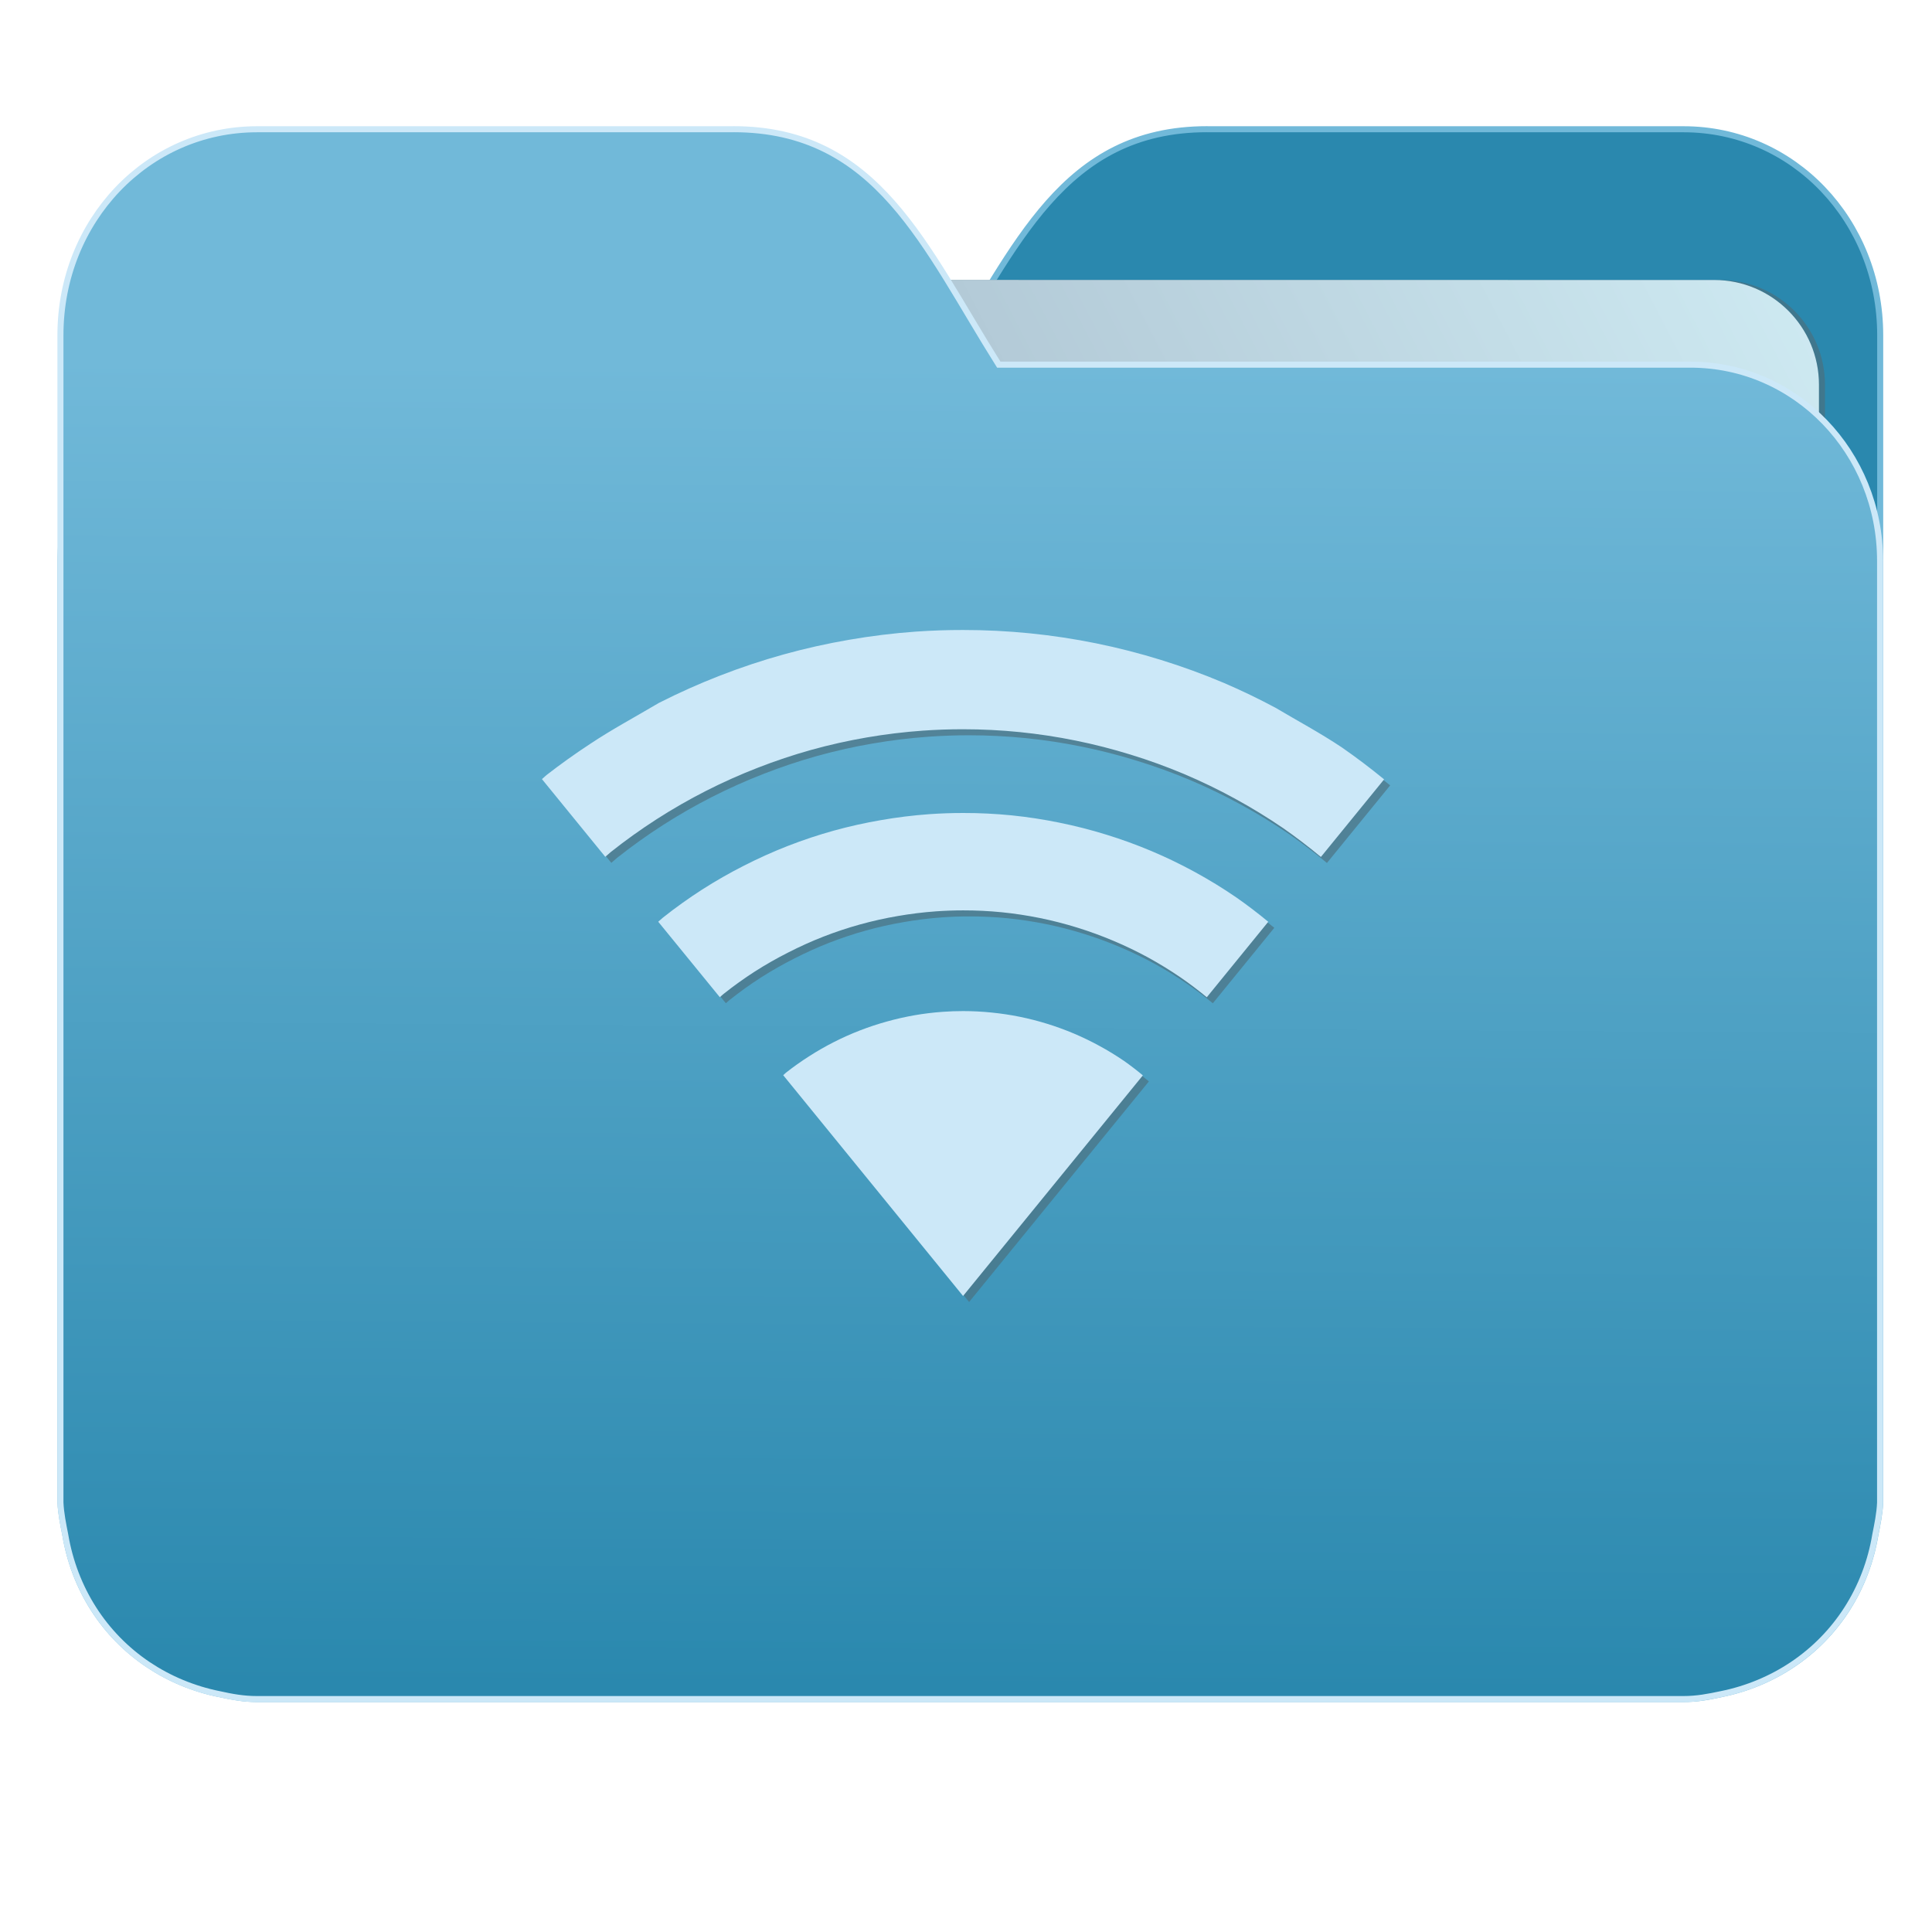
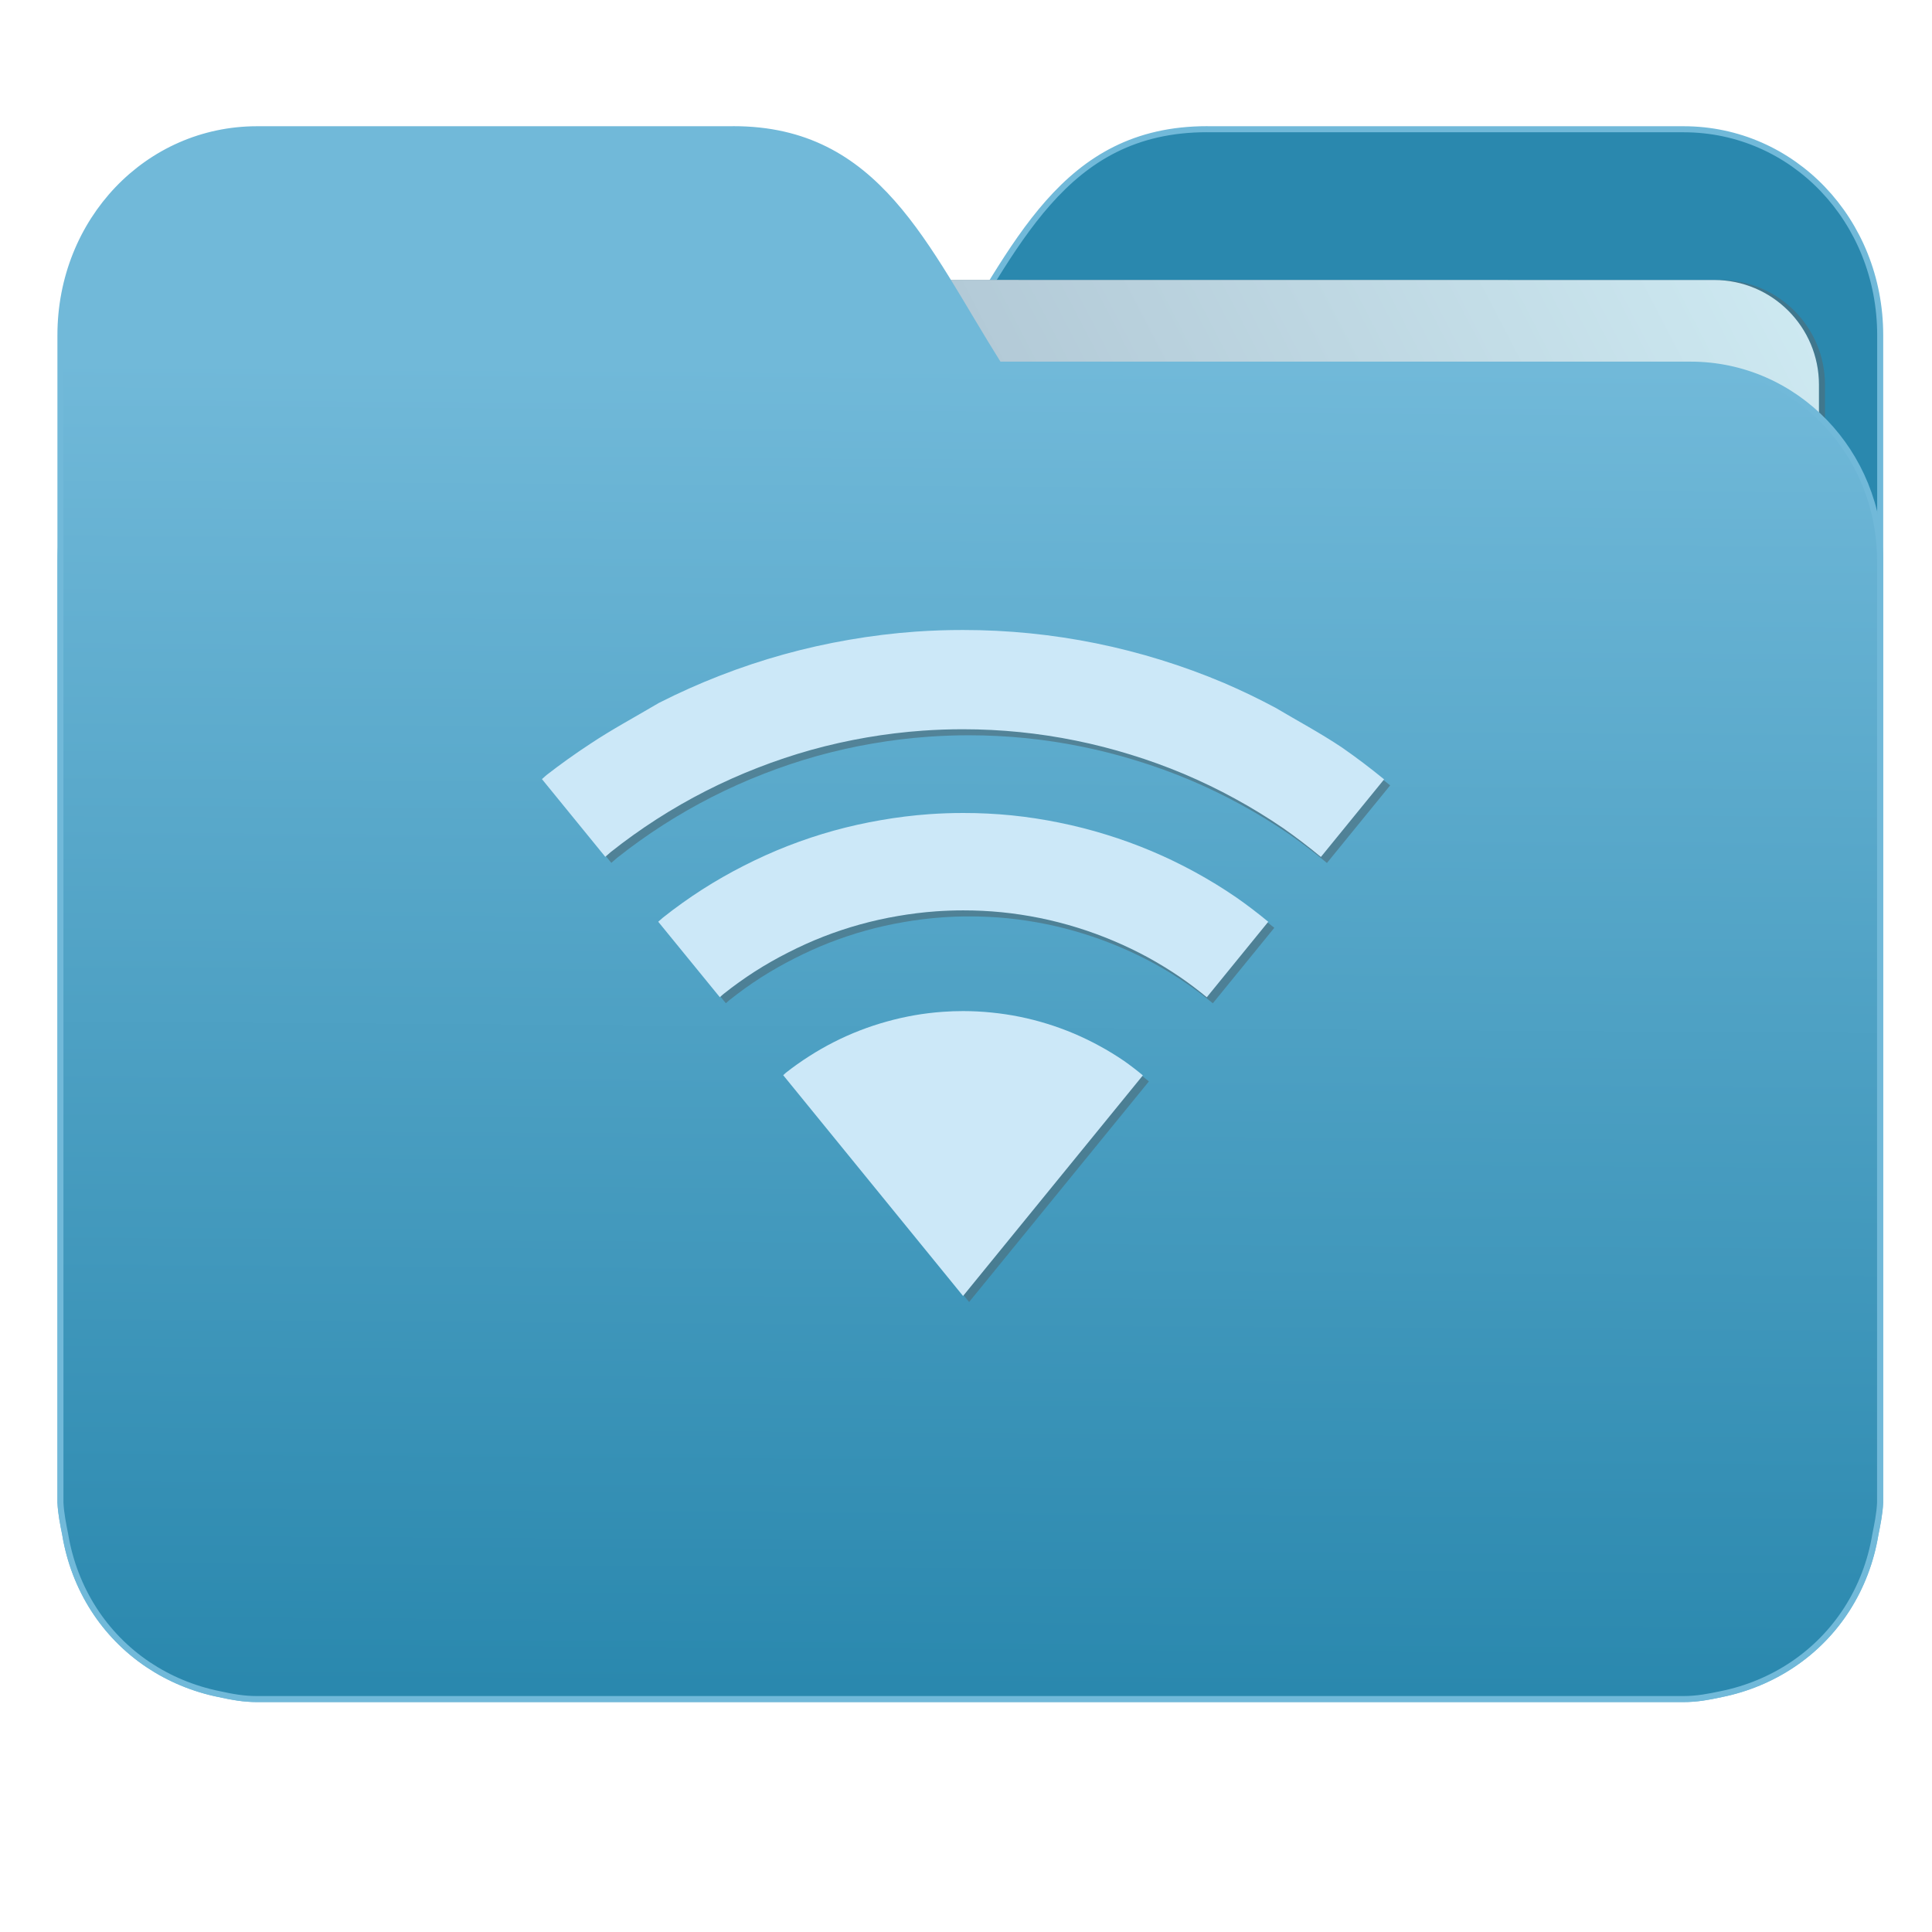
- <svg xmlns="http://www.w3.org/2000/svg" xmlns:xlink="http://www.w3.org/1999/xlink" width="32" height="32" version="1" id="svg14">
+ <svg xmlns="http://www.w3.org/2000/svg" xmlns:xlink="http://www.w3.org/1999/xlink" id="svg14" version="1" height="32" width="32">
  <defs id="defs18">
    <linearGradient id="linearGradient990">
-       <stop id="stop986" offset="0" style="stop-color:#2a88ae;stop-opacity:1" />
-       <stop id="stop988" offset="1" style="stop-color:#71b9d9;stop-opacity:1" />
+       <stop style="stop-color:#2a88ae;stop-opacity:1" offset="0" id="stop986" />
+       <stop style="stop-color:#71b9d9;stop-opacity:1" offset="1" id="stop988" />
    </linearGradient>
    <linearGradient id="linearGradient889">
-       <stop style="stop-color:#8998ad;stop-opacity:1" offset="0" id="stop885" />
-       <stop style="stop-color:#ceeaf2;stop-opacity:1" offset="1" id="stop887" />
+       <stop id="stop885" offset="0" style="stop-color:#8998ad;stop-opacity:1" />
+       <stop id="stop887" offset="1" style="stop-color:#ceeaf2;stop-opacity:1" />
    </linearGradient>
-     <linearGradient xlink:href="#linearGradient990" id="linearGradient975" x1="-5.667" y1="22.201" x2="-5.597" y2="10.718" gradientUnits="userSpaceOnUse" gradientTransform="matrix(1.847145,0,0,1.912299,26.88108,-14.45669)" />
-     <linearGradient xlink:href="#linearGradient889" id="linearGradient891-3-3" x1="-34.169" y1="21.288" x2="-13.153" y2="7.458" gradientUnits="userSpaceOnUse" gradientTransform="matrix(1.22724,0,0,1.552759,46.26793,-6.946171)" />
+     <linearGradient gradientTransform="matrix(1.847145,0,0,1.912299,26.88108,-14.45669)" gradientUnits="userSpaceOnUse" y2="10.718" x2="-5.597" y1="22.201" x1="-5.667" id="linearGradient975" xlink:href="#linearGradient990" />
+     <linearGradient gradientTransform="matrix(1.22724,0,0,1.552759,46.26793,-6.946171)" gradientUnits="userSpaceOnUse" y2="7.458" x2="-13.153" y1="21.288" x1="-34.169" id="linearGradient891-3-3" xlink:href="#linearGradient889" />
  </defs>
-   <g id="g839" transform="translate(9.9970075e-4,8.2899925e-4)">
-     <path d="m 19.993,2.139 c -2.391,0 -3.167,1.951 -4.395,3.9 H 4.14 c -1.739,0 -3.139,1.45 -3.139,3.25 v 1.3 11.05 1.95 1.138 0.163 c 0.008,0.181 0.045,0.356 0.079,0.528 0.149,0.898 0.644,1.665 1.374,2.153 0.348,0.233 0.75,0.402 1.178,0.488 0.213,0.045 0.401,0.082 0.628,0.082 H 27.883 c 0.227,0 0.414,-0.035 0.628,-0.082 0.427,-0.086 0.829,-0.255 1.177,-0.488 0.73,-0.487 1.223,-1.254 1.374,-2.153 0.034,-0.172 0.07,-0.348 0.079,-0.528 V 24.727 23.589 5.552 c 0,-1.901 -1.443,-3.412 -3.257,-3.412 H 19.996 Z" style="opacity:1;fill:#2a88ae;fill-opacity:1;stroke:#71b9d9;stroke-width:0.1;stroke-miterlimit:4;stroke-dasharray:none;stroke-opacity:1" id="path25-2" />
-     <rect style="opacity:0.647;vector-effect:none;fill:#4b6e7c;fill-opacity:1;fill-rule:nonzero;stroke:none;stroke-width:0.2;stroke-linecap:butt;stroke-linejoin:miter;stroke-miterlimit:4;stroke-dasharray:none;stroke-dashoffset:0;stroke-opacity:1;paint-order:markers stroke fill" id="rect883-5-5-3" width="25.793" height="21.475" x="4.434" y="4.634" transform="matrix(1,1.0483019e-4,-6.5484411e-5,1,0,0)" ry="1.735" />
-     <rect style="opacity:1;vector-effect:none;fill:url(#linearGradient891-3-3);fill-opacity:1;fill-rule:nonzero;stroke:none;stroke-width:0.2;stroke-linecap:butt;stroke-linejoin:miter;stroke-miterlimit:4;stroke-dasharray:none;stroke-dashoffset:0;stroke-opacity:1;paint-order:markers stroke fill" id="rect883-5-5" width="25.793" height="21.475" x="4.334" y="4.634" transform="matrix(1,1.0483019e-4,-6.5484411e-5,1,0,0)" ry="1.735" />
-     <path d="m 12.147,2.139 c 2.391,0 3.167,1.951 4.395,3.9 h 11.458 c 1.739,0 3.139,1.45 3.139,3.25 v 1.3 11.05 1.95 1.138 0.163 c -0.008,0.181 -0.045,0.356 -0.079,0.528 -0.149,0.898 -0.644,1.665 -1.374,2.153 -0.348,0.233 -0.75,0.402 -1.178,0.488 -0.213,0.045 -0.401,0.082 -0.628,0.082 H 4.257 c -0.227,0 -0.414,-0.035 -0.628,-0.082 -0.427,-0.086 -0.829,-0.255 -1.177,-0.488 C 1.723,27.082 1.23,26.315 1.079,25.417 1.045,25.245 1.009,25.069 1,24.889 V 24.727 23.589 5.552 c 0,-1.901 1.443,-3.412 3.257,-3.412 h 7.887 z" style="opacity:1;fill:url(#linearGradient975);fill-opacity:1;stroke:#cce8f8;stroke-width:0.1;stroke-miterlimit:4;stroke-dasharray:none;stroke-opacity:1" id="path25" />
-     <g id="g830" transform="translate(-0.0246342,-0.03519542)">
-       <path style="opacity:0.647;fill:#4b6e7c;fill-opacity:1;stroke-width:1.279" d="m 16.075,10.569 a 11.1,11.1 0 0 0 -0.785,0.027 11.1,11.1 0 0 0 -1.102,0.135 11.1,11.1 0 0 0 -1.082,0.242 11.1,11.1 0 0 0 -1.053,0.35 11.1,11.1 0 0 0 -1.014,0.453 c -0.021,0.012 -0.043,0.025 -0.064,0.037 -0.357,0.211 -0.718,0.404 -1.074,0.641 A 11.1,11.1 0 0 0 9.174,12.973 11.1,11.1 0 0 0 9.1,13.039 l 1.049,1.287 a 9.387,9.387 0 0 1 0.092,-0.08 9.387,9.387 0 0 1 0.762,-0.545 9.387,9.387 0 0 1 0.814,-0.467 9.387,9.387 0 0 1 0.857,-0.383 9.387,9.387 0 0 1 0.889,-0.297 9.387,9.387 0 0 1 0.916,-0.205 9.387,9.387 0 0 1 0.932,-0.113 9.387,9.387 0 0 1 0.664,-0.023 9.387,9.387 0 0 1 0.938,0.047 9.387,9.387 0 0 1 0.928,0.141 9.387,9.387 0 0 1 0.908,0.232 9.387,9.387 0 0 1 0.883,0.32 9.387,9.387 0 0 1 0.844,0.408 9.387,9.387 0 0 1 0.801,0.49 9.387,9.387 0 0 1 0.625,0.477 l 1.047,-1.285 A 11.1,11.1 0 0 0 22.352,12.516 C 21.986,12.271 21.616,12.075 21.248,11.856 a 11.1,11.1 0 0 0 -0.852,-0.41 11.1,11.1 0 0 0 -1.043,-0.381 11.1,11.1 0 0 0 -1.074,-0.275 11.1,11.1 0 0 0 -1.098,-0.166 11.1,11.1 0 0 0 -1.107,-0.055 z m 0,3.031 a 8,8 0 0 0 -0.566,0.02 8,8 0 0 0 -0.793,0.098 8,8 0 0 0 -0.781,0.174 8,8 0 0 0 -0.758,0.252 8,8 0 0 0 -0.73,0.328 8,8 0 0 0 -0.693,0.396 8,8 0 0 0 -0.65,0.465 8,8 0 0 0 -0.078,0.068 l 1.02,1.25 a 6.387,6.387 0 0 1 0.061,-0.053 6.387,6.387 0 0 1 0.52,-0.373 6.387,6.387 0 0 1 0.555,-0.316 6.387,6.387 0 0 1 0.582,-0.262 6.387,6.387 0 0 1 0.605,-0.201 6.387,6.387 0 0 1 0.623,-0.139 6.387,6.387 0 0 1 0.635,-0.078 6.387,6.387 0 0 1 0.451,-0.016 6.387,6.387 0 0 1 0.637,0.031 6.387,6.387 0 0 1 0.633,0.096 6.387,6.387 0 0 1 0.617,0.158 6.387,6.387 0 0 1 0.6,0.219 6.387,6.387 0 0 1 0.576,0.277 6.387,6.387 0 0 1 0.543,0.334 6.387,6.387 0 0 1 0.428,0.324 l 1.018,-1.25 a 8,8 0 0 0 -0.533,-0.406 8,8 0 0 0 -0.682,-0.418 8,8 0 0 0 -0.721,-0.348 8,8 0 0 0 -0.752,-0.273 8,8 0 0 0 -0.773,-0.197 8,8 0 0 0 -0.791,-0.121 8,8 0 0 0 -0.799,-0.039 z m 0,3.281 a 4.719,4.719 0 0 0 -0.334,0.012 4.719,4.719 0 0 0 -0.469,0.057 4.719,4.719 0 0 0 -0.459,0.104 4.719,4.719 0 0 0 -0.447,0.148 4.719,4.719 0 0 0 -0.432,0.193 4.719,4.719 0 0 0 -0.408,0.234 4.719,4.719 0 0 0 -0.385,0.273 4.719,4.719 0 0 0 -0.045,0.041 L 16.075,21.6 19.053,17.946 A 4.719,4.719 0 0 0 18.739,17.705 4.719,4.719 0 0 0 18.336,17.459 4.719,4.719 0 0 0 17.913,17.254 4.719,4.719 0 0 0 17.469,17.092 4.719,4.719 0 0 0 17.012,16.975 4.719,4.719 0 0 0 16.545,16.905 4.719,4.719 0 0 0 16.075,16.881 Z" id="path914-3" />
-       <path style="opacity:1;fill:#cce8f8;fill-opacity:1;stroke-width:1.279" d="m 15.975,10.469 a 11.1,11.1 0 0 0 -0.785,0.027 11.1,11.1 0 0 0 -1.102,0.135 11.1,11.1 0 0 0 -1.082,0.242 11.1,11.1 0 0 0 -1.053,0.35 11.1,11.1 0 0 0 -1.014,0.453 c -0.021,0.012 -0.043,0.025 -0.064,0.037 -0.357,0.211 -0.718,0.404 -1.074,0.641 A 11.1,11.1 0 0 0 9.074,12.873 11.1,11.1 0 0 0 9,12.939 l 1.049,1.287 a 9.387,9.387 0 0 1 0.092,-0.08 9.387,9.387 0 0 1 0.762,-0.545 9.387,9.387 0 0 1 0.814,-0.467 9.387,9.387 0 0 1 0.857,-0.383 9.387,9.387 0 0 1 0.889,-0.297 9.387,9.387 0 0 1 0.916,-0.205 9.387,9.387 0 0 1 0.932,-0.113 9.387,9.387 0 0 1 0.664,-0.023 9.387,9.387 0 0 1 0.938,0.047 9.387,9.387 0 0 1 0.928,0.141 9.387,9.387 0 0 1 0.908,0.232 9.387,9.387 0 0 1 0.883,0.32 9.387,9.387 0 0 1 0.844,0.408 9.387,9.387 0 0 1 0.801,0.49 9.387,9.387 0 0 1 0.625,0.477 l 1.047,-1.285 A 11.1,11.1 0 0 0 22.252,12.416 C 21.886,12.171 21.516,11.975 21.148,11.756 a 11.1,11.1 0 0 0 -0.852,-0.41 11.1,11.1 0 0 0 -1.043,-0.381 11.1,11.1 0 0 0 -1.074,-0.275 11.1,11.1 0 0 0 -1.098,-0.166 11.1,11.1 0 0 0 -1.107,-0.055 z m 0,3.031 a 8,8 0 0 0 -0.566,0.02 8,8 0 0 0 -0.793,0.098 8,8 0 0 0 -0.781,0.174 8,8 0 0 0 -0.758,0.252 8,8 0 0 0 -0.73,0.328 8,8 0 0 0 -0.693,0.396 8,8 0 0 0 -0.65,0.465 8,8 0 0 0 -0.078,0.068 l 1.02,1.25 a 6.387,6.387 0 0 1 0.061,-0.053 6.387,6.387 0 0 1 0.52,-0.373 6.387,6.387 0 0 1 0.555,-0.316 6.387,6.387 0 0 1 0.582,-0.262 6.387,6.387 0 0 1 0.605,-0.201 6.387,6.387 0 0 1 0.623,-0.139 6.387,6.387 0 0 1 0.635,-0.078 6.387,6.387 0 0 1 0.451,-0.016 6.387,6.387 0 0 1 0.637,0.031 6.387,6.387 0 0 1 0.633,0.096 6.387,6.387 0 0 1 0.617,0.158 6.387,6.387 0 0 1 0.6,0.219 6.387,6.387 0 0 1 0.576,0.277 6.387,6.387 0 0 1 0.543,0.334 6.387,6.387 0 0 1 0.428,0.324 l 1.018,-1.25 a 8,8 0 0 0 -0.533,-0.406 8,8 0 0 0 -0.682,-0.418 8,8 0 0 0 -0.721,-0.348 8,8 0 0 0 -0.752,-0.273 8,8 0 0 0 -0.773,-0.197 8,8 0 0 0 -0.791,-0.121 8,8 0 0 0 -0.799,-0.039 z m 0,3.281 a 4.719,4.719 0 0 0 -0.334,0.012 4.719,4.719 0 0 0 -0.469,0.057 4.719,4.719 0 0 0 -0.459,0.104 4.719,4.719 0 0 0 -0.447,0.148 4.719,4.719 0 0 0 -0.432,0.193 4.719,4.719 0 0 0 -0.408,0.234 4.719,4.719 0 0 0 -0.385,0.273 4.719,4.719 0 0 0 -0.045,0.041 L 15.975,21.5 18.953,17.846 A 4.719,4.719 0 0 0 18.639,17.605 4.719,4.719 0 0 0 18.236,17.359 4.719,4.719 0 0 0 17.813,17.154 4.719,4.719 0 0 0 17.369,16.992 4.719,4.719 0 0 0 16.912,16.875 4.719,4.719 0 0 0 16.445,16.805 4.719,4.719 0 0 0 15.975,16.781 Z" id="path914" />
+   <g transform="translate(9.9970075e-4,8.2899925e-4)" id="g839">
+     <path id="path25-2" style="opacity:1;fill:#2a88ae;fill-opacity:1;stroke:#71b9d9;stroke-width:0.1;stroke-miterlimit:4;stroke-dasharray:none;stroke-opacity:1" d="m 19.993,2.139 c -2.391,0 -3.167,1.951 -4.395,3.9 H 4.14 c -1.739,0 -3.139,1.45 -3.139,3.25 v 1.3 11.05 1.95 1.138 0.163 c 0.008,0.181 0.045,0.356 0.079,0.528 0.149,0.898 0.644,1.665 1.374,2.153 0.348,0.233 0.75,0.402 1.178,0.488 0.213,0.045 0.401,0.082 0.628,0.082 H 27.883 c 0.227,0 0.414,-0.035 0.628,-0.082 0.427,-0.086 0.829,-0.255 1.177,-0.488 0.73,-0.487 1.223,-1.254 1.374,-2.153 0.034,-0.172 0.07,-0.348 0.079,-0.528 V 24.727 23.589 5.552 c 0,-1.901 -1.443,-3.412 -3.257,-3.412 H 19.996 Z" />
+     <rect ry="1.735" transform="matrix(1,1.0483019e-4,-6.5484411e-5,1,0,0)" y="4.634" x="4.434" height="21.475" width="25.793" id="rect883-5-5-3" style="opacity:0.647;vector-effect:none;fill:#4b6e7c;fill-opacity:1;fill-rule:nonzero;stroke:none;stroke-width:0.2;stroke-linecap:butt;stroke-linejoin:miter;stroke-miterlimit:4;stroke-dasharray:none;stroke-dashoffset:0;stroke-opacity:1;paint-order:markers stroke fill" />
+     <rect ry="1.735" transform="matrix(1,1.0483019e-4,-6.5484411e-5,1,0,0)" y="4.634" x="4.334" height="21.475" width="25.793" id="rect883-5-5" style="opacity:1;vector-effect:none;fill:url(#linearGradient891-3-3);fill-opacity:1;fill-rule:nonzero;stroke:none;stroke-width:0.2;stroke-linecap:butt;stroke-linejoin:miter;stroke-miterlimit:4;stroke-dasharray:none;stroke-dashoffset:0;stroke-opacity:1;paint-order:markers stroke fill" />
+     <path id="path25" style="opacity:1;fill:url(#linearGradient975);fill-opacity:1;stroke:#71b9d9;stroke-width:0.1;stroke-miterlimit:4;stroke-dasharray:none;stroke-opacity:1" d="m 12.147,2.139 c 2.391,0 3.167,1.951 4.395,3.9 h 11.458 c 1.739,0 3.139,1.45 3.139,3.25 v 1.3 11.05 1.95 1.138 0.163 c -0.008,0.181 -0.045,0.356 -0.079,0.528 -0.149,0.898 -0.644,1.665 -1.374,2.153 -0.348,0.233 -0.75,0.402 -1.178,0.488 -0.213,0.045 -0.401,0.082 -0.628,0.082 H 4.257 c -0.227,0 -0.414,-0.035 -0.628,-0.082 -0.427,-0.086 -0.829,-0.255 -1.177,-0.488 C 1.723,27.082 1.23,26.315 1.079,25.417 1.045,25.245 1.009,25.069 1,24.889 V 24.727 23.589 5.552 c 0,-1.901 1.443,-3.412 3.257,-3.412 h 7.887 z" />
+     <g transform="translate(-0.0246342,-0.03519542)" id="g830">
+       <path id="path914-3" d="m 16.075,10.569 a 11.1,11.1 0 0 0 -0.785,0.027 11.1,11.1 0 0 0 -1.102,0.135 11.1,11.1 0 0 0 -1.082,0.242 11.1,11.1 0 0 0 -1.053,0.35 11.1,11.1 0 0 0 -1.014,0.453 c -0.021,0.012 -0.043,0.025 -0.064,0.037 -0.357,0.211 -0.718,0.404 -1.074,0.641 A 11.1,11.1 0 0 0 9.174,12.973 11.1,11.1 0 0 0 9.1,13.039 l 1.049,1.287 a 9.387,9.387 0 0 1 0.092,-0.08 9.387,9.387 0 0 1 0.762,-0.545 9.387,9.387 0 0 1 0.814,-0.467 9.387,9.387 0 0 1 0.857,-0.383 9.387,9.387 0 0 1 0.889,-0.297 9.387,9.387 0 0 1 0.916,-0.205 9.387,9.387 0 0 1 0.932,-0.113 9.387,9.387 0 0 1 0.664,-0.023 9.387,9.387 0 0 1 0.938,0.047 9.387,9.387 0 0 1 0.928,0.141 9.387,9.387 0 0 1 0.908,0.232 9.387,9.387 0 0 1 0.883,0.32 9.387,9.387 0 0 1 0.844,0.408 9.387,9.387 0 0 1 0.801,0.49 9.387,9.387 0 0 1 0.625,0.477 l 1.047,-1.285 A 11.1,11.1 0 0 0 22.352,12.516 C 21.986,12.271 21.616,12.075 21.248,11.856 a 11.1,11.1 0 0 0 -0.852,-0.41 11.1,11.1 0 0 0 -1.043,-0.381 11.1,11.1 0 0 0 -1.074,-0.275 11.1,11.1 0 0 0 -1.098,-0.166 11.1,11.1 0 0 0 -1.107,-0.055 z m 0,3.031 a 8,8 0 0 0 -0.566,0.02 8,8 0 0 0 -0.793,0.098 8,8 0 0 0 -0.781,0.174 8,8 0 0 0 -0.758,0.252 8,8 0 0 0 -0.73,0.328 8,8 0 0 0 -0.693,0.396 8,8 0 0 0 -0.65,0.465 8,8 0 0 0 -0.078,0.068 l 1.02,1.25 a 6.387,6.387 0 0 1 0.061,-0.053 6.387,6.387 0 0 1 0.52,-0.373 6.387,6.387 0 0 1 0.555,-0.316 6.387,6.387 0 0 1 0.582,-0.262 6.387,6.387 0 0 1 0.605,-0.201 6.387,6.387 0 0 1 0.623,-0.139 6.387,6.387 0 0 1 0.635,-0.078 6.387,6.387 0 0 1 0.451,-0.016 6.387,6.387 0 0 1 0.637,0.031 6.387,6.387 0 0 1 0.633,0.096 6.387,6.387 0 0 1 0.617,0.158 6.387,6.387 0 0 1 0.6,0.219 6.387,6.387 0 0 1 0.576,0.277 6.387,6.387 0 0 1 0.543,0.334 6.387,6.387 0 0 1 0.428,0.324 l 1.018,-1.25 a 8,8 0 0 0 -0.533,-0.406 8,8 0 0 0 -0.682,-0.418 8,8 0 0 0 -0.721,-0.348 8,8 0 0 0 -0.752,-0.273 8,8 0 0 0 -0.773,-0.197 8,8 0 0 0 -0.791,-0.121 8,8 0 0 0 -0.799,-0.039 z m 0,3.281 a 4.719,4.719 0 0 0 -0.334,0.012 4.719,4.719 0 0 0 -0.469,0.057 4.719,4.719 0 0 0 -0.459,0.104 4.719,4.719 0 0 0 -0.447,0.148 4.719,4.719 0 0 0 -0.432,0.193 4.719,4.719 0 0 0 -0.408,0.234 4.719,4.719 0 0 0 -0.385,0.273 4.719,4.719 0 0 0 -0.045,0.041 L 16.075,21.6 19.053,17.946 A 4.719,4.719 0 0 0 18.739,17.705 4.719,4.719 0 0 0 18.336,17.459 4.719,4.719 0 0 0 17.913,17.254 4.719,4.719 0 0 0 17.469,17.092 4.719,4.719 0 0 0 17.012,16.975 4.719,4.719 0 0 0 16.545,16.905 4.719,4.719 0 0 0 16.075,16.881 Z" style="opacity:0.647;fill:#4b6e7c;fill-opacity:1;stroke-width:1.279" />
+       <path id="path914" d="m 15.975,10.469 a 11.1,11.1 0 0 0 -0.785,0.027 11.1,11.1 0 0 0 -1.102,0.135 11.1,11.1 0 0 0 -1.082,0.242 11.1,11.1 0 0 0 -1.053,0.35 11.1,11.1 0 0 0 -1.014,0.453 c -0.021,0.012 -0.043,0.025 -0.064,0.037 -0.357,0.211 -0.718,0.404 -1.074,0.641 A 11.1,11.1 0 0 0 9.074,12.873 11.1,11.1 0 0 0 9,12.939 l 1.049,1.287 a 9.387,9.387 0 0 1 0.092,-0.08 9.387,9.387 0 0 1 0.762,-0.545 9.387,9.387 0 0 1 0.814,-0.467 9.387,9.387 0 0 1 0.857,-0.383 9.387,9.387 0 0 1 0.889,-0.297 9.387,9.387 0 0 1 0.916,-0.205 9.387,9.387 0 0 1 0.932,-0.113 9.387,9.387 0 0 1 0.664,-0.023 9.387,9.387 0 0 1 0.938,0.047 9.387,9.387 0 0 1 0.928,0.141 9.387,9.387 0 0 1 0.908,0.232 9.387,9.387 0 0 1 0.883,0.32 9.387,9.387 0 0 1 0.844,0.408 9.387,9.387 0 0 1 0.801,0.49 9.387,9.387 0 0 1 0.625,0.477 l 1.047,-1.285 A 11.1,11.1 0 0 0 22.252,12.416 C 21.886,12.171 21.516,11.975 21.148,11.756 a 11.1,11.1 0 0 0 -0.852,-0.41 11.1,11.1 0 0 0 -1.043,-0.381 11.1,11.1 0 0 0 -1.074,-0.275 11.1,11.1 0 0 0 -1.098,-0.166 11.1,11.1 0 0 0 -1.107,-0.055 z m 0,3.031 a 8,8 0 0 0 -0.566,0.02 8,8 0 0 0 -0.793,0.098 8,8 0 0 0 -0.781,0.174 8,8 0 0 0 -0.758,0.252 8,8 0 0 0 -0.73,0.328 8,8 0 0 0 -0.693,0.396 8,8 0 0 0 -0.65,0.465 8,8 0 0 0 -0.078,0.068 l 1.02,1.25 a 6.387,6.387 0 0 1 0.061,-0.053 6.387,6.387 0 0 1 0.52,-0.373 6.387,6.387 0 0 1 0.555,-0.316 6.387,6.387 0 0 1 0.582,-0.262 6.387,6.387 0 0 1 0.605,-0.201 6.387,6.387 0 0 1 0.623,-0.139 6.387,6.387 0 0 1 0.635,-0.078 6.387,6.387 0 0 1 0.451,-0.016 6.387,6.387 0 0 1 0.637,0.031 6.387,6.387 0 0 1 0.633,0.096 6.387,6.387 0 0 1 0.617,0.158 6.387,6.387 0 0 1 0.6,0.219 6.387,6.387 0 0 1 0.576,0.277 6.387,6.387 0 0 1 0.543,0.334 6.387,6.387 0 0 1 0.428,0.324 l 1.018,-1.25 a 8,8 0 0 0 -0.533,-0.406 8,8 0 0 0 -0.682,-0.418 8,8 0 0 0 -0.721,-0.348 8,8 0 0 0 -0.752,-0.273 8,8 0 0 0 -0.773,-0.197 8,8 0 0 0 -0.791,-0.121 8,8 0 0 0 -0.799,-0.039 z m 0,3.281 a 4.719,4.719 0 0 0 -0.334,0.012 4.719,4.719 0 0 0 -0.469,0.057 4.719,4.719 0 0 0 -0.459,0.104 4.719,4.719 0 0 0 -0.447,0.148 4.719,4.719 0 0 0 -0.432,0.193 4.719,4.719 0 0 0 -0.408,0.234 4.719,4.719 0 0 0 -0.385,0.273 4.719,4.719 0 0 0 -0.045,0.041 L 15.975,21.5 18.953,17.846 A 4.719,4.719 0 0 0 18.639,17.605 4.719,4.719 0 0 0 18.236,17.359 4.719,4.719 0 0 0 17.813,17.154 4.719,4.719 0 0 0 17.369,16.992 4.719,4.719 0 0 0 16.912,16.875 4.719,4.719 0 0 0 16.445,16.805 4.719,4.719 0 0 0 15.975,16.781 Z" style="opacity:1;fill:#cce8f8;fill-opacity:1;stroke-width:1.279" />
    </g>
  </g>
</svg>
